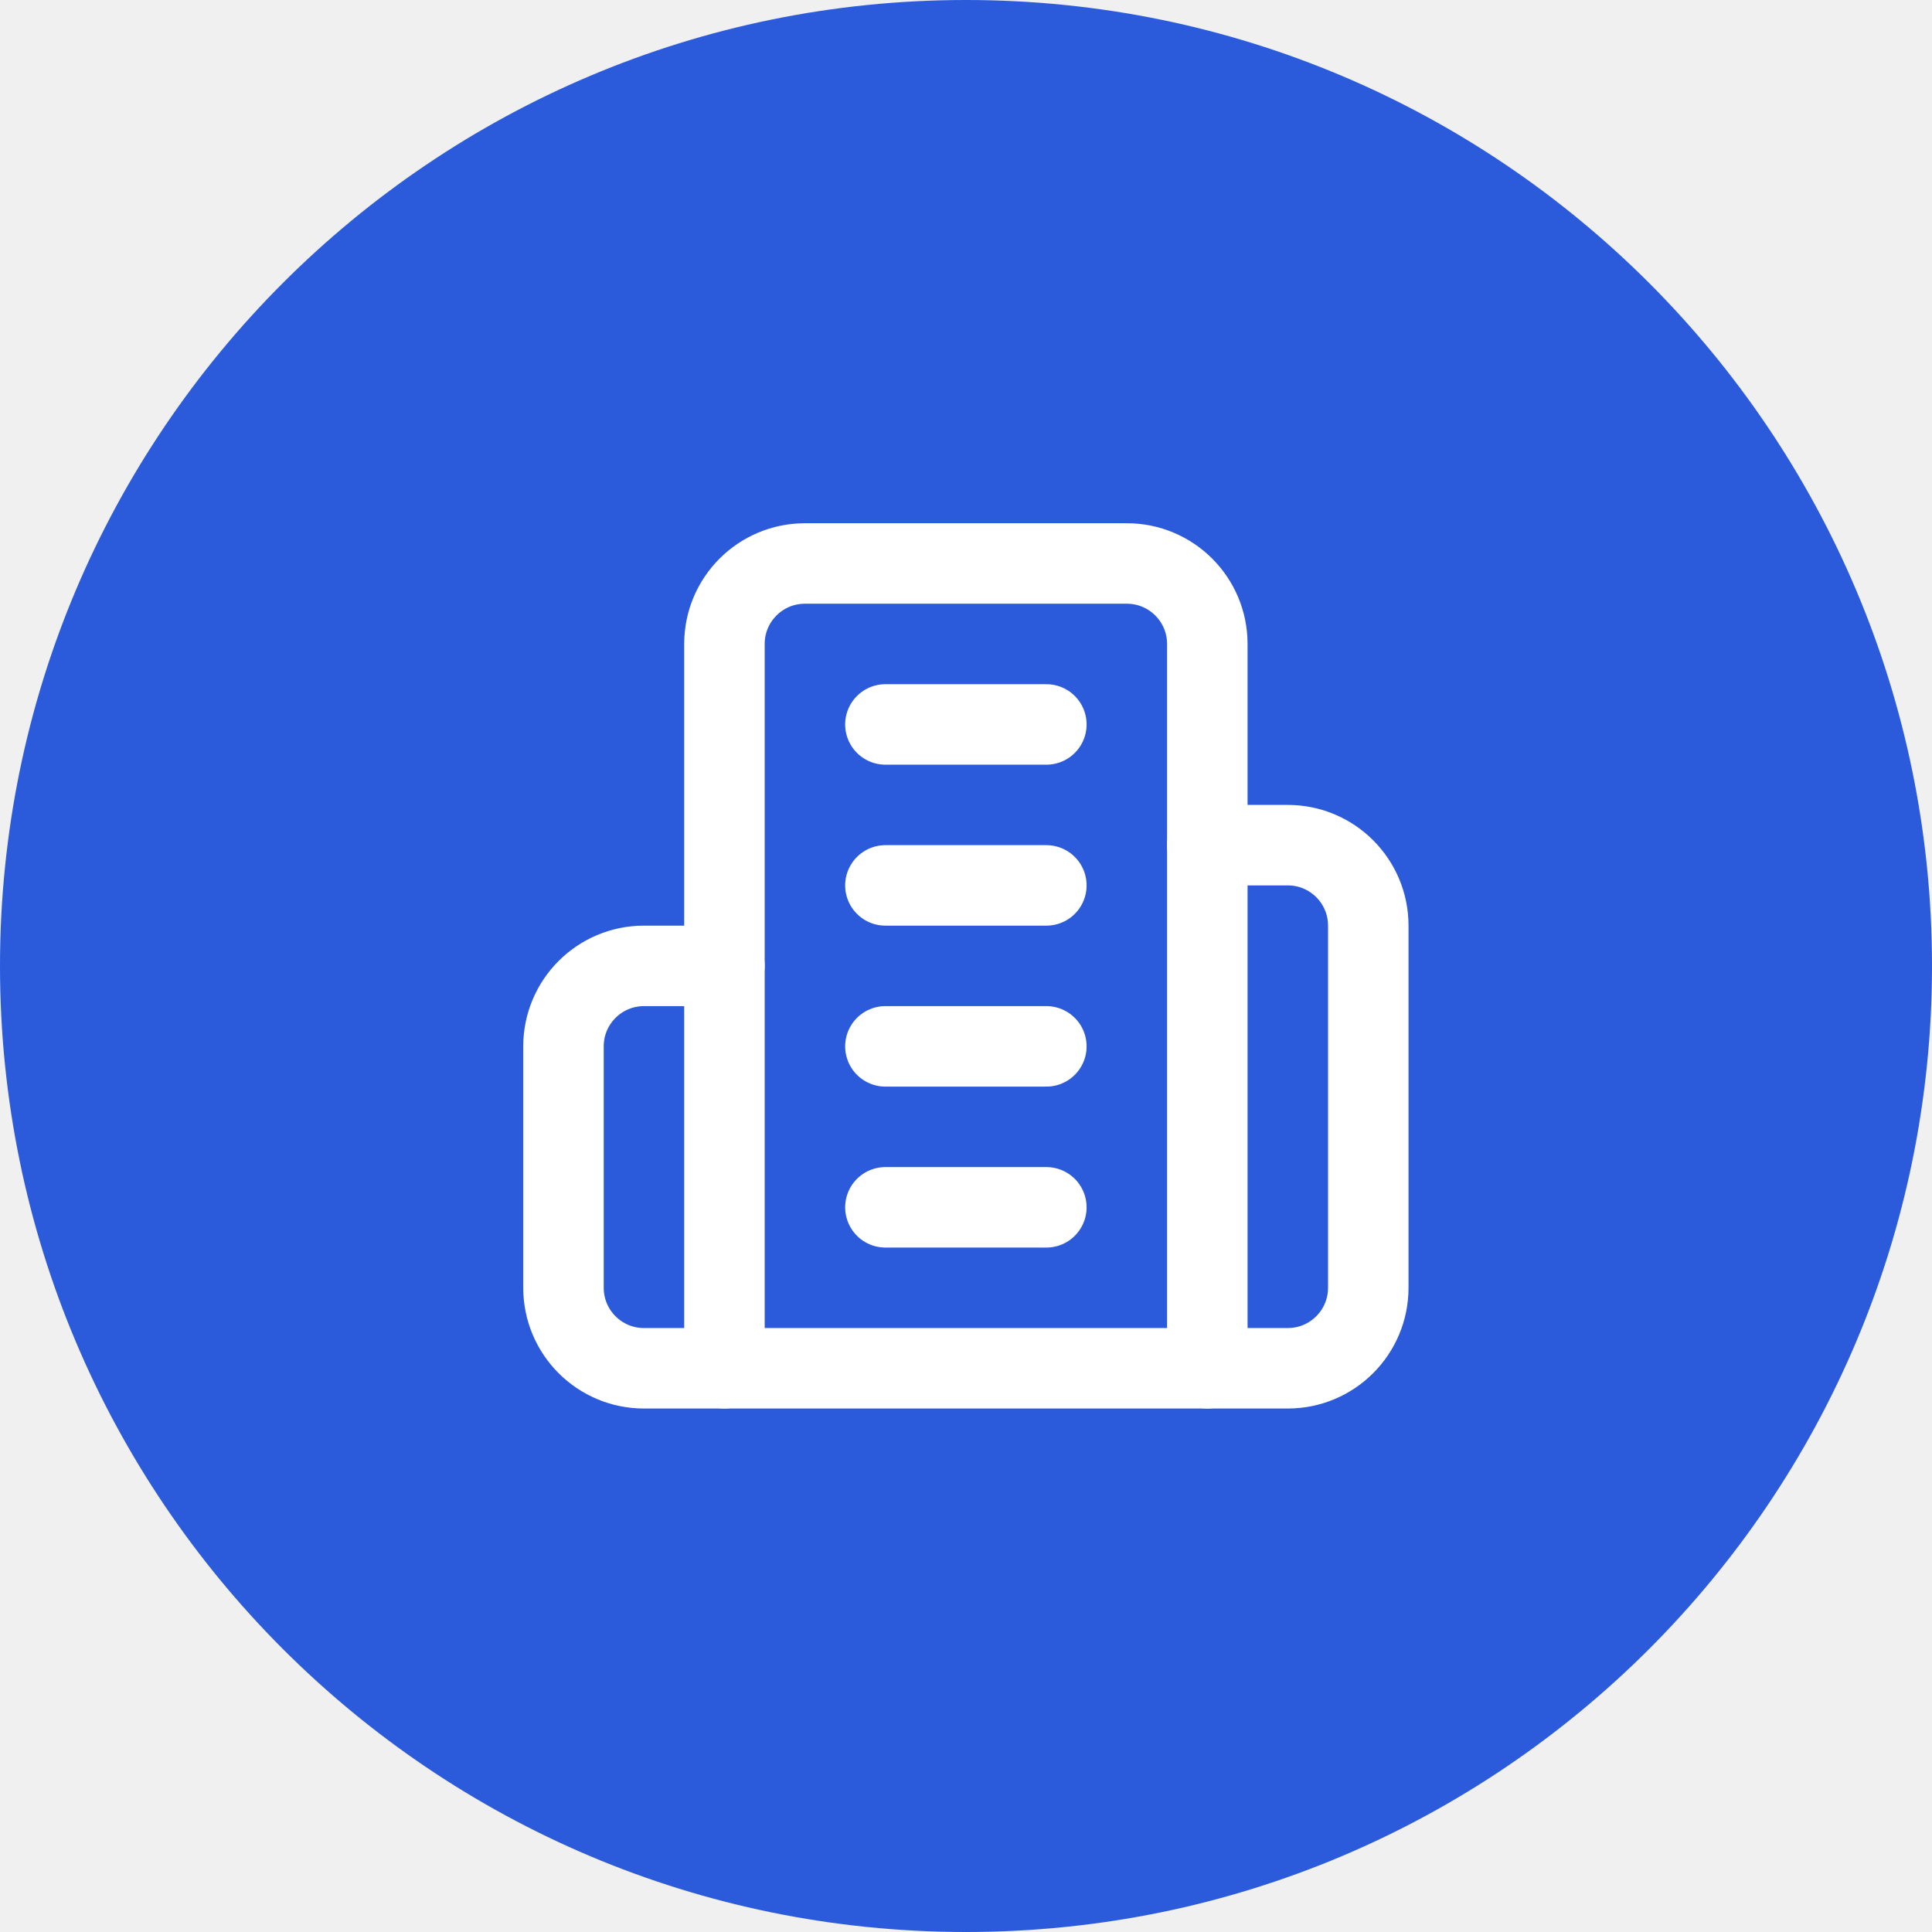
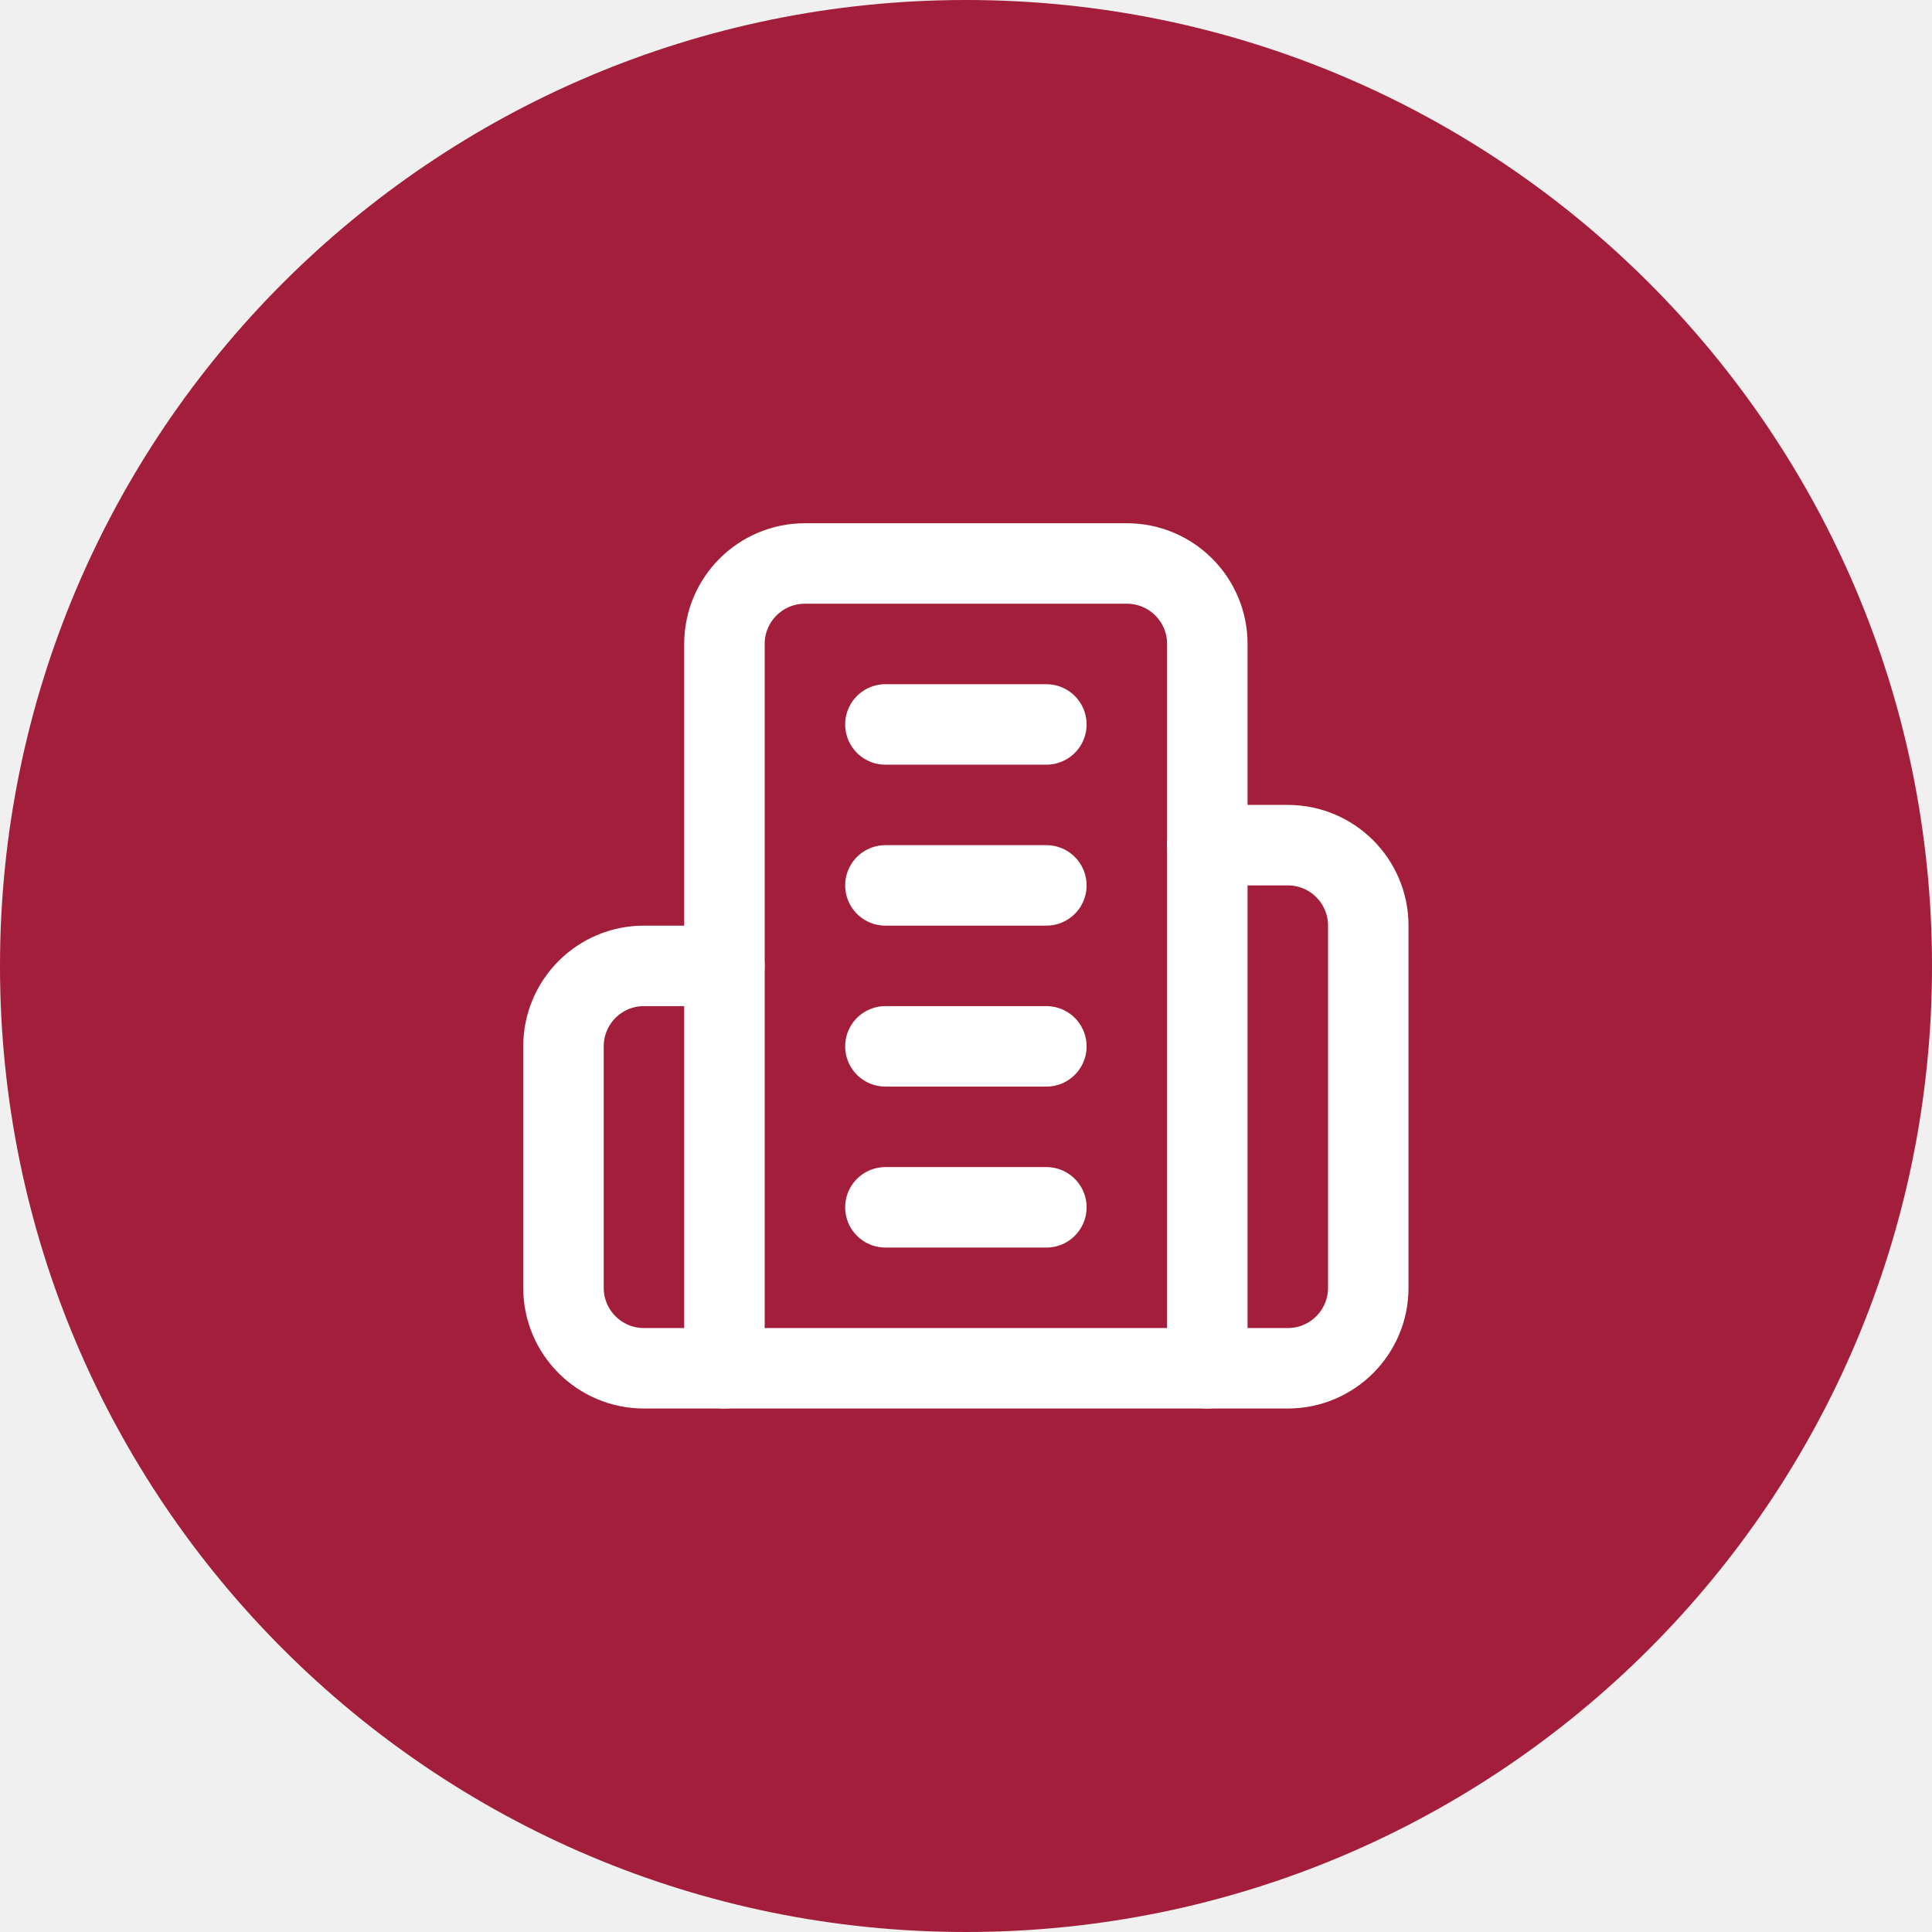
<svg xmlns="http://www.w3.org/2000/svg" viewBox="0 0 64 64">
-   <circle cx="32" cy="32" r="32" fill="#2B5BDB" />
+   <circle cx="32" cy="32" r="32" fill="#A31E3A" />
  <g transform="translate(16 16) scale(1.333)" fill="none" stroke="#FFFFFF" stroke-width="2" stroke-linecap="round" stroke-linejoin="round">
    <path d="M6 22V4a2 2 0 0 1 2-2h8a2 2 0 0 1 2 2v18Z" />
    <path d="M6 12H4a2 2 0 0 0-2 2v6a2 2 0 0 0 2 2h2" />
    <path d="M18 9h2a2 2 0 0 1 2 2v9a2 2 0 0 1-2 2h-2" />
    <path d="M10 6h4" />
    <path d="M10 10h4" />
    <path d="M10 14h4" />
    <path d="M10 18h4" />
  </g>
</svg>
